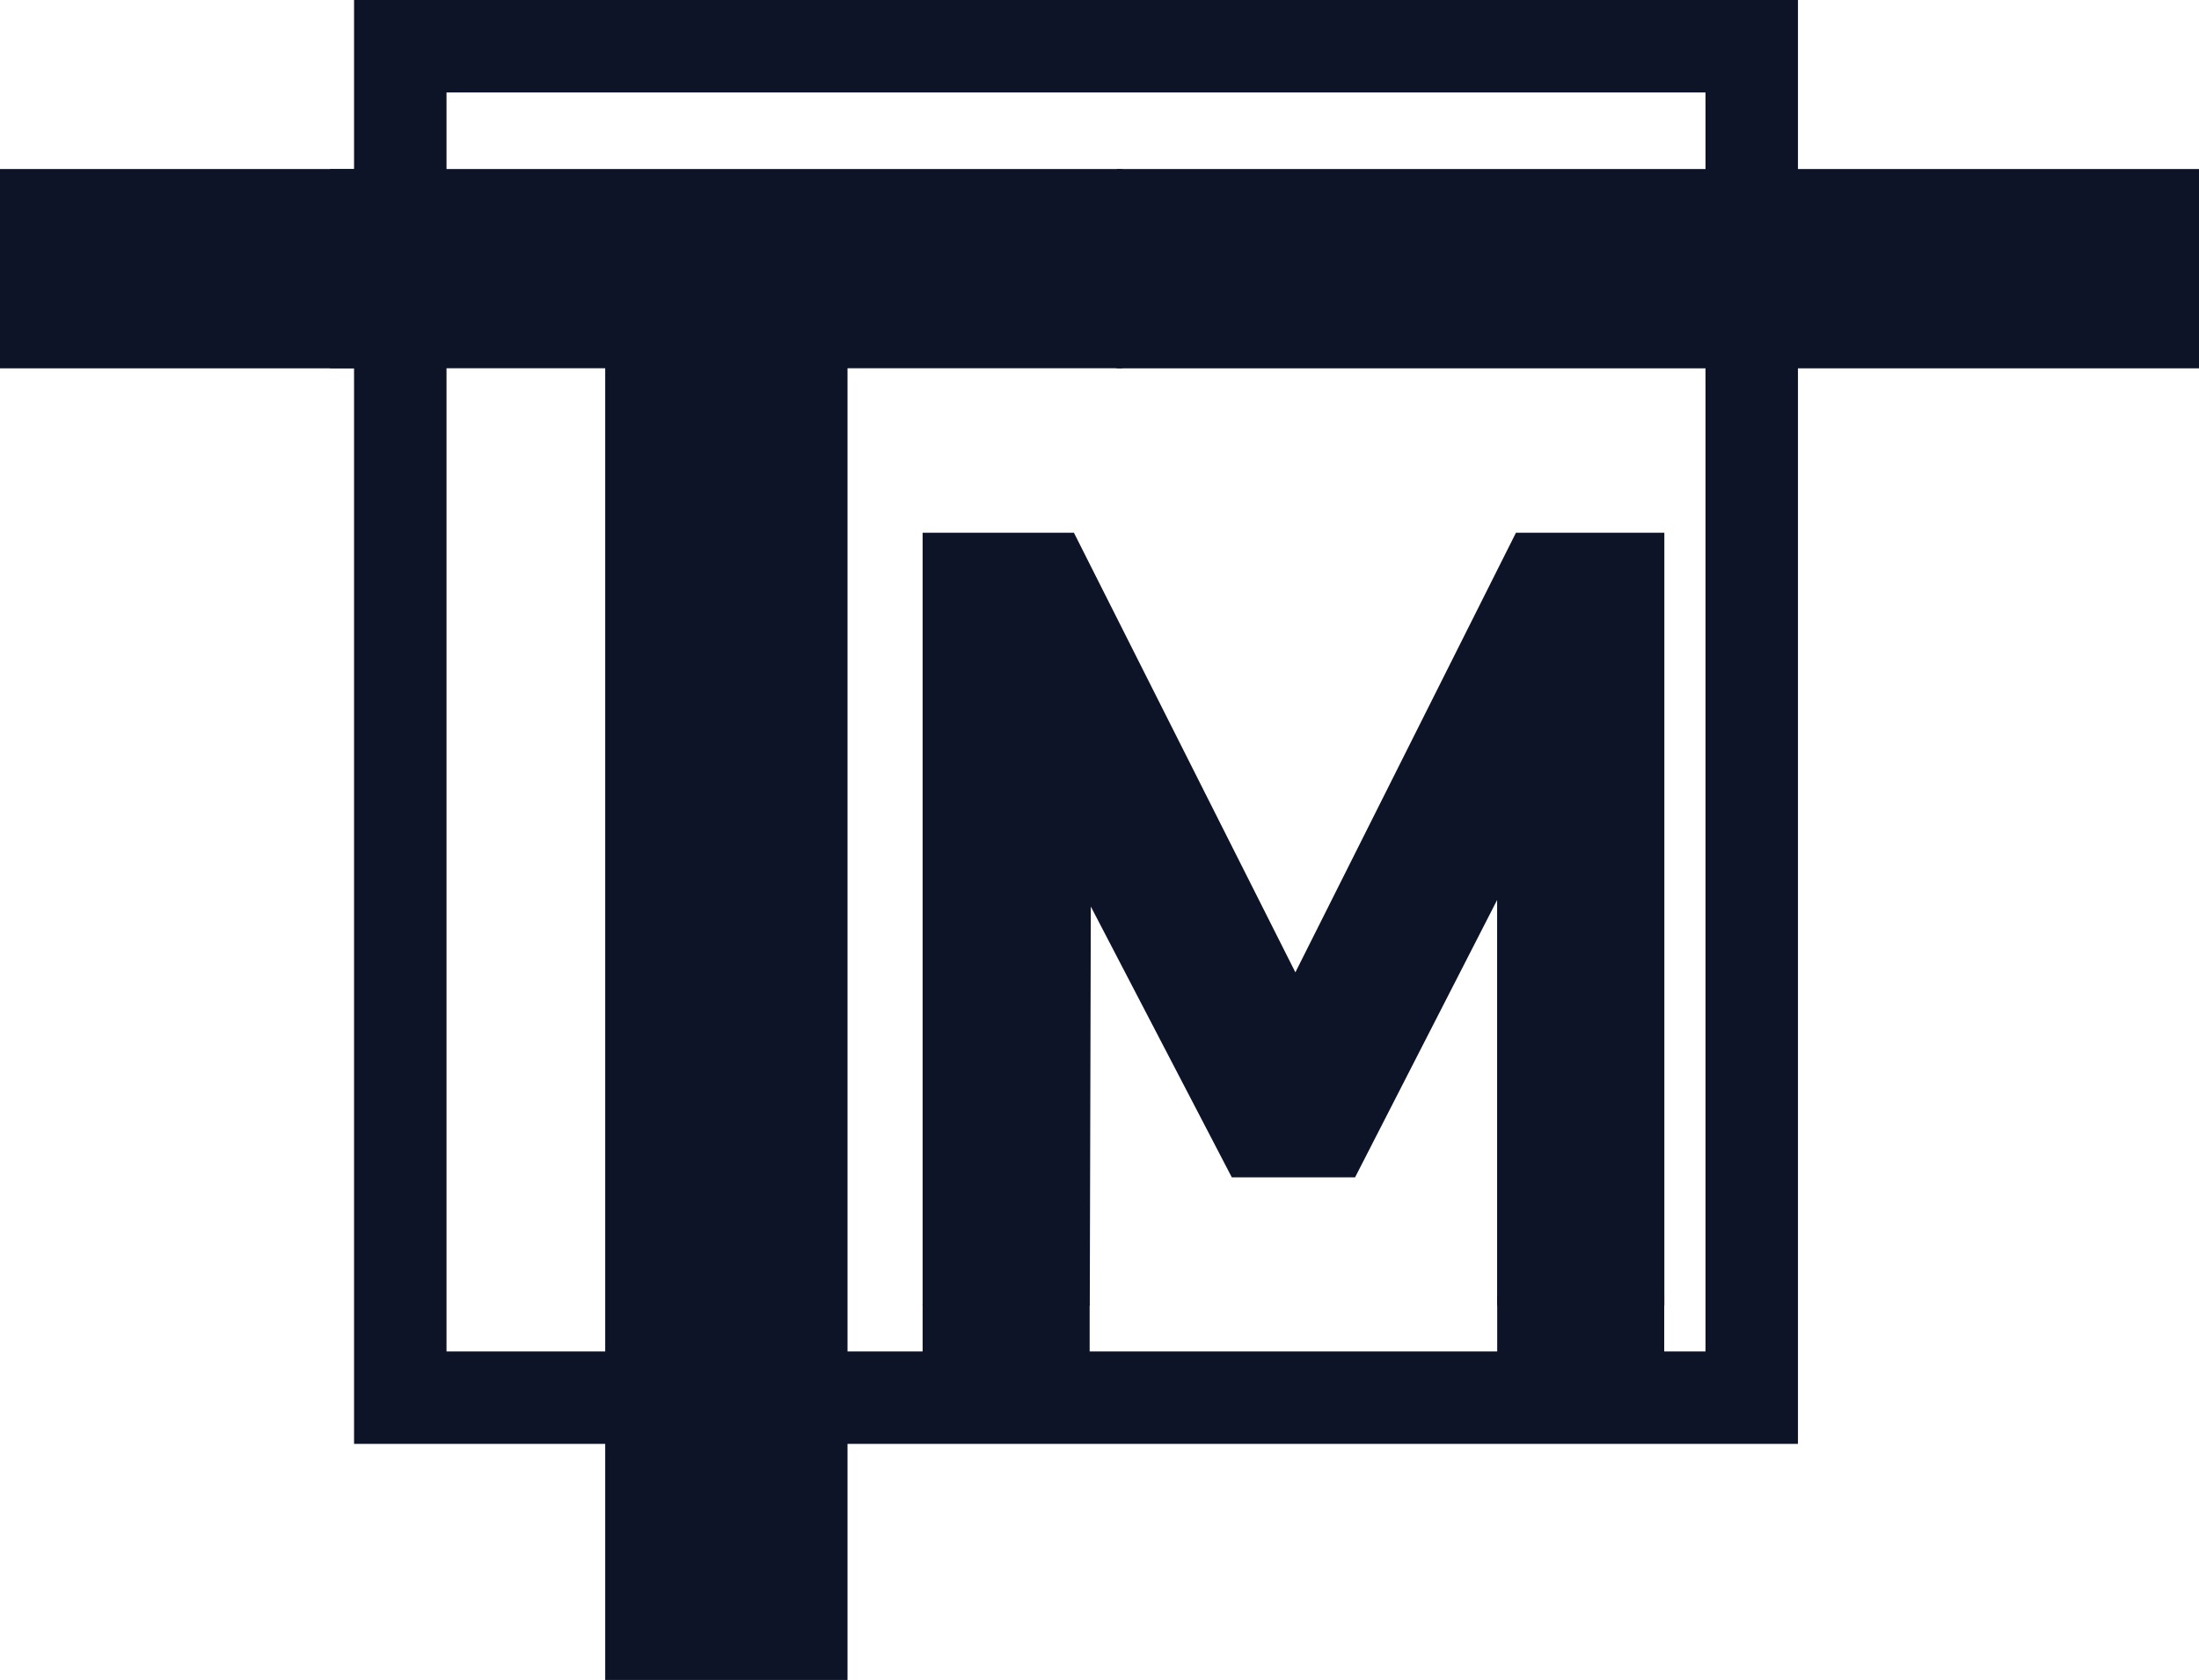
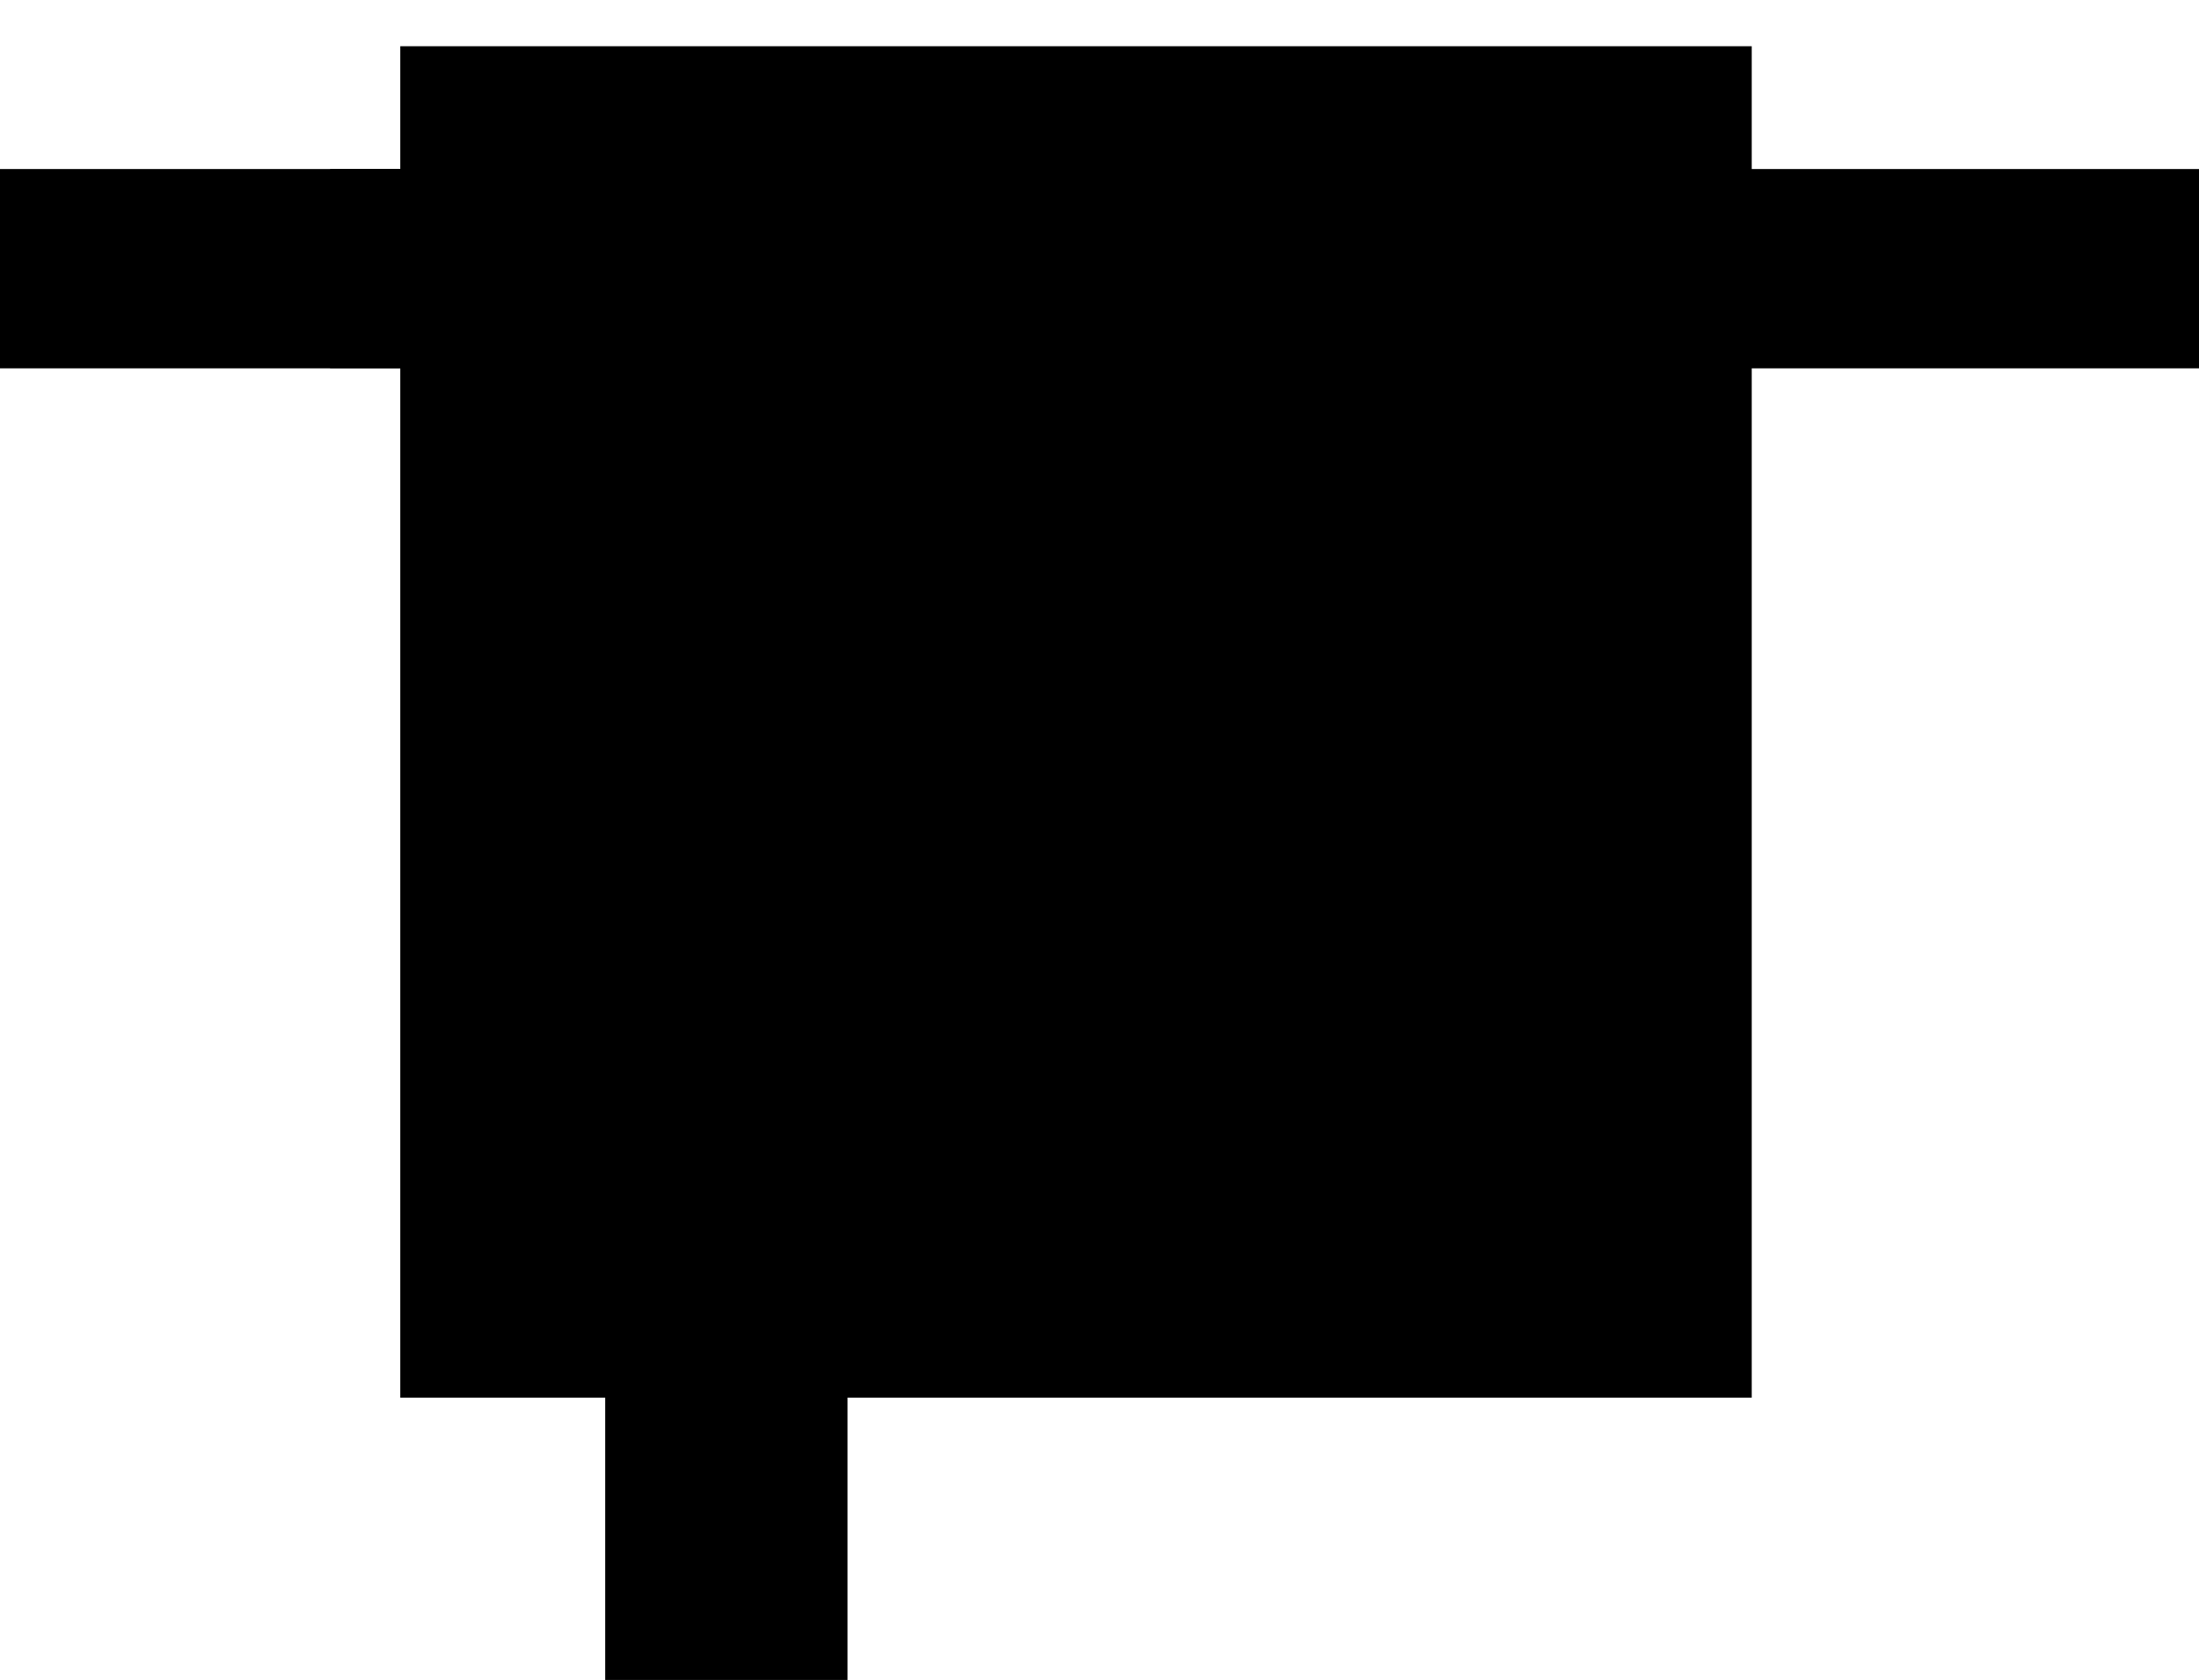
<svg xmlns="http://www.w3.org/2000/svg" class="icon icon-tm" viewBox="0 0 523.21 399.72">
-   <rect y="40.22" width="95.85" height="47.42" style="fill: #0e1428" />
-   <path d="M144,399.72V87.62H78.54V40.22H267.08v47.4H201.65v312.1Z" style="fill: #0e1428" />
-   <rect x="265.69" y="40.22" width="257.52" height="47.42" style="fill: #0e1428" />
-   <rect x="95.24" y="11" width="321.55" height="321.55" style="fill: none;stroke: #0e1428;stroke-miterlimit: 10;stroke-width: 22px" />
-   <rect x="219.52" y="310.28" width="39.74" height="20.13" style="fill: #0e1428" />
-   <rect x="356.23" y="308.26" width="39.74" height="20.13" style="fill: #0e1428" />
-   <path d="M360.69,126.76H396V310.65H356.21V214.14l-33.8,66H293.09L259.54,215.7l-.25,94.95H219.52V126.76h36l52.69,104.59Z" style="fill: #0e1428" />
+   <rect y="40.22" width="95.85" height="47.42" />
+   <path d="M144,399.72V87.62H78.54V40.22H267.08v47.4H201.65v312.1Z" />
+   <rect x="265.69" y="40.22" width="257.52" height="47.42" />
+   <rect class="stroke-only" x="95.24" y="11" width="321.55" height="321.55" style="stroke-miterlimit: 10;stroke-width: 22px" />
+   <rect x="219.52" y="310.28" width="39.74" height="20.13" />
+   <rect x="356.23" y="308.26" width="39.74" height="20.13" />
+   <path d="M360.69,126.76H396V310.65H356.21V214.14l-33.8,66H293.09L259.54,215.7l-.25,94.95H219.52V126.76h36l52.69,104.59Z" />
</svg>
